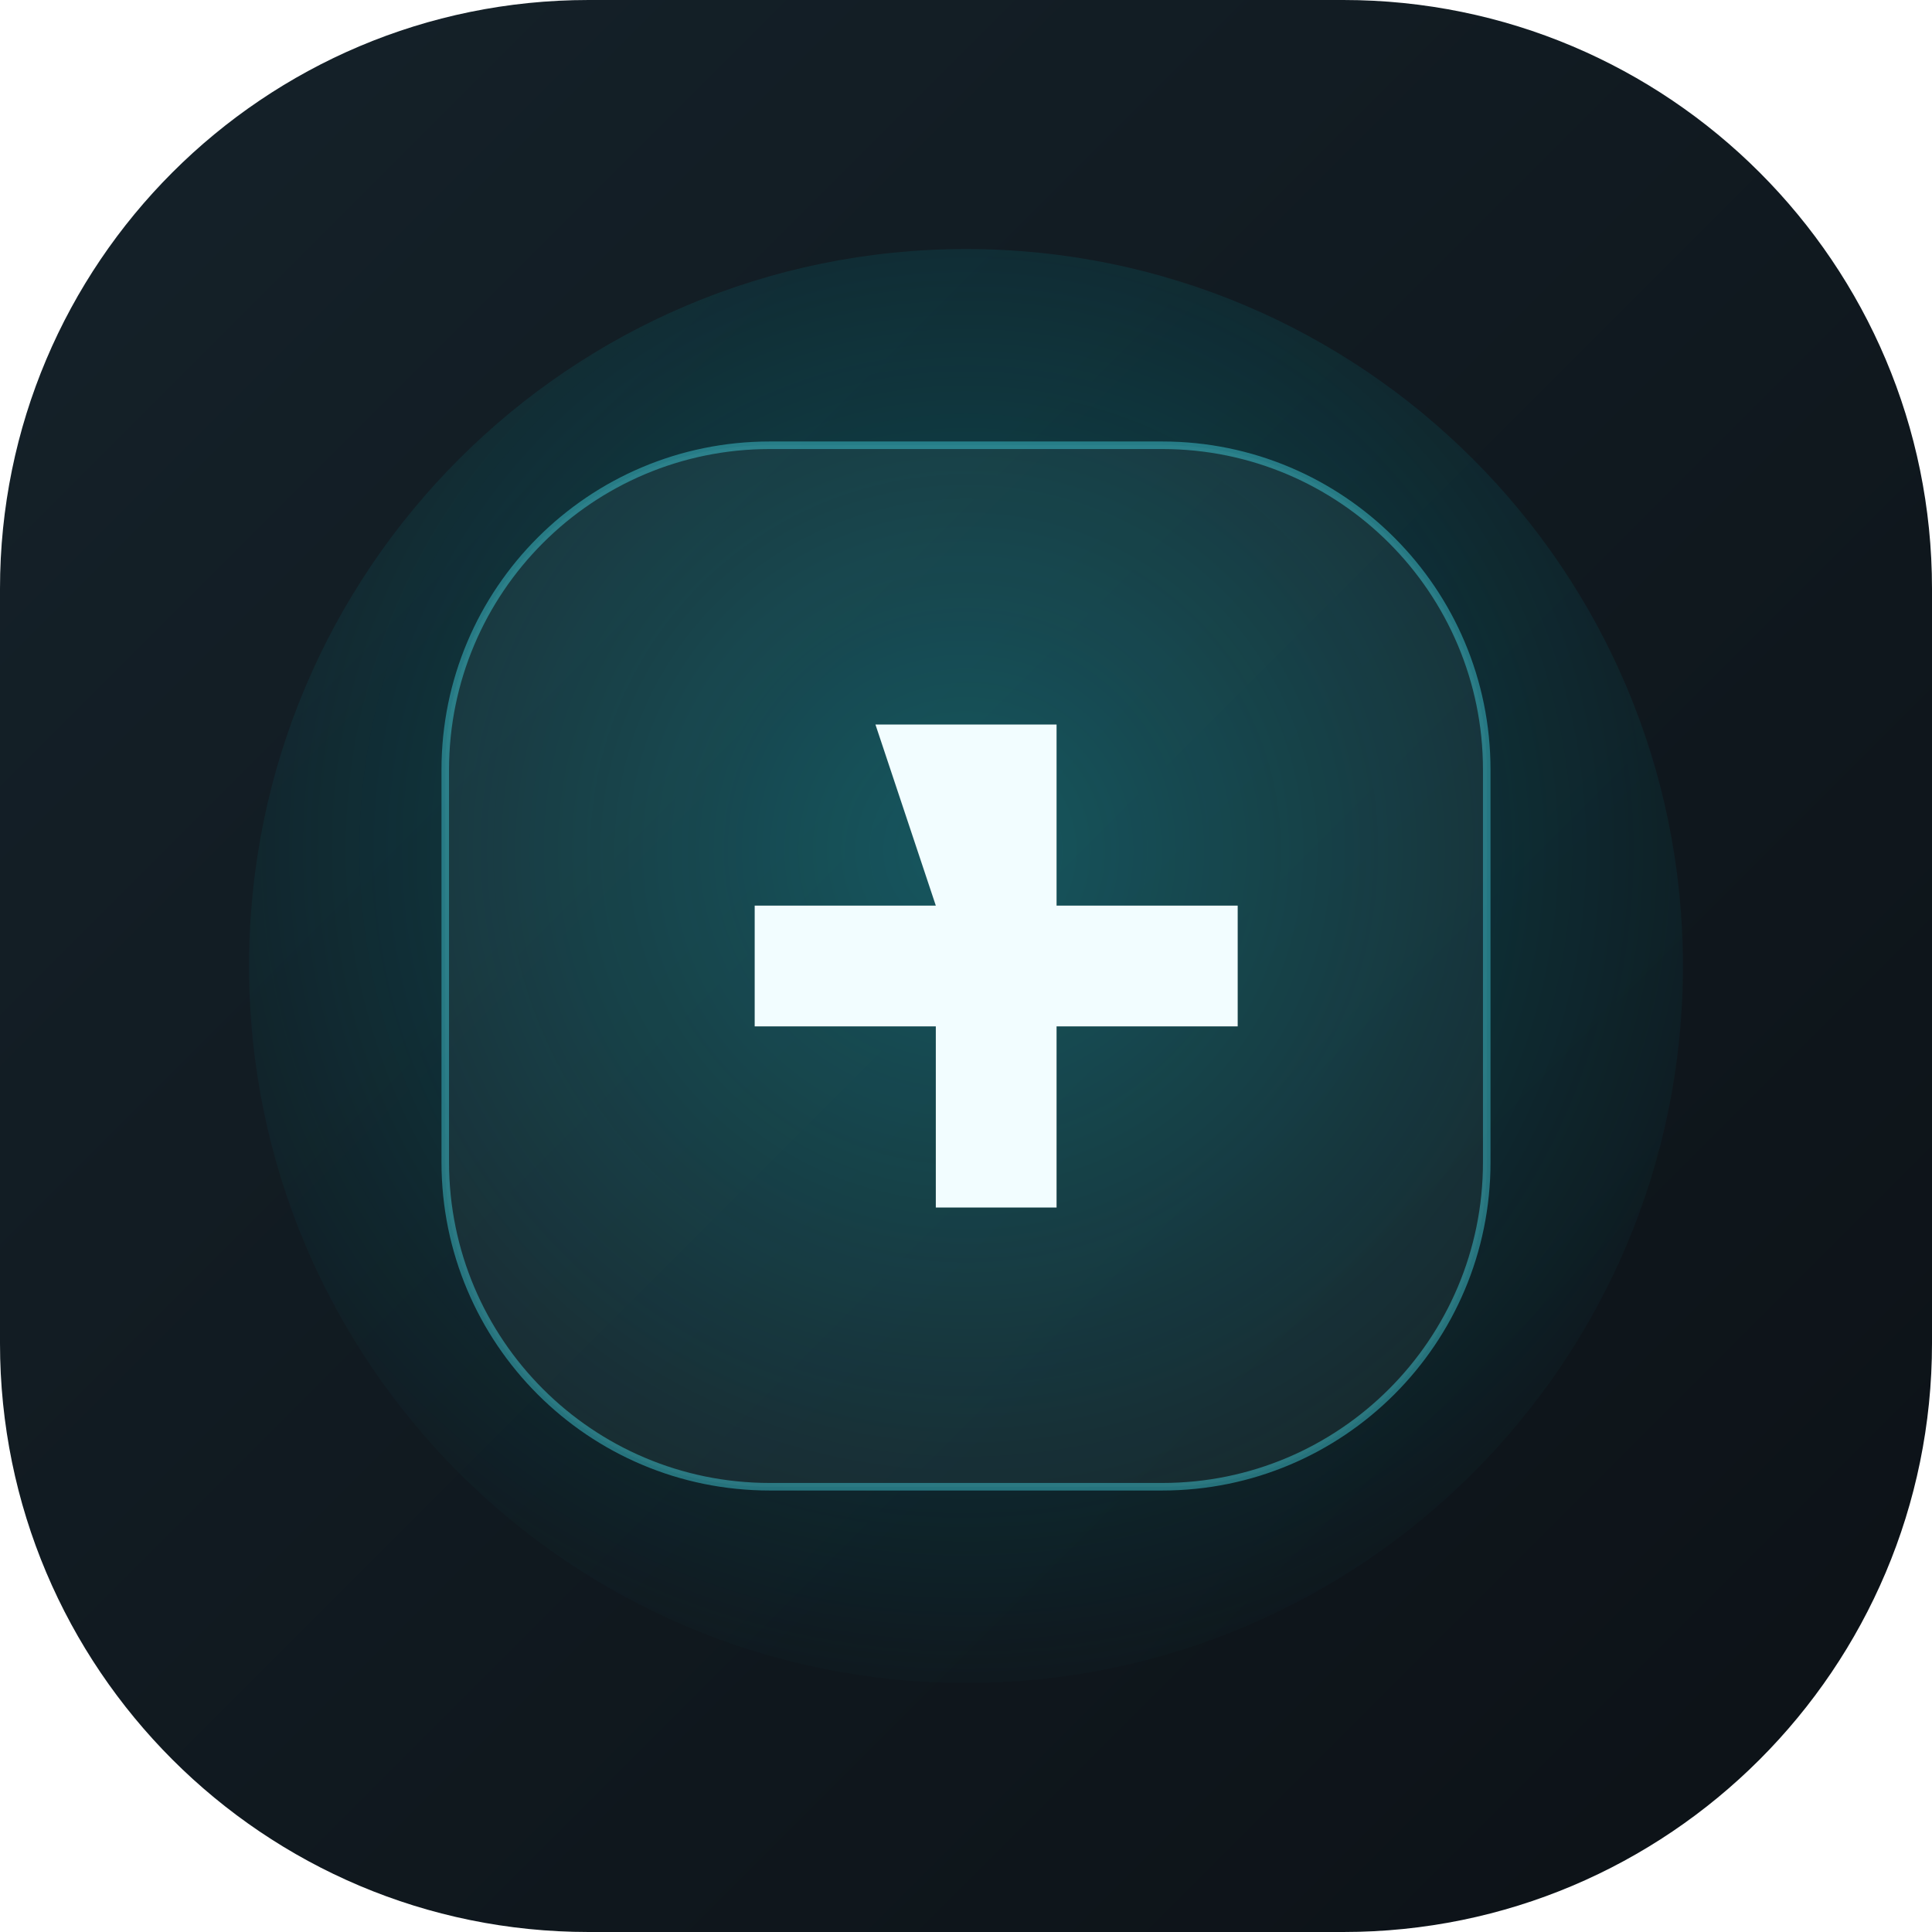
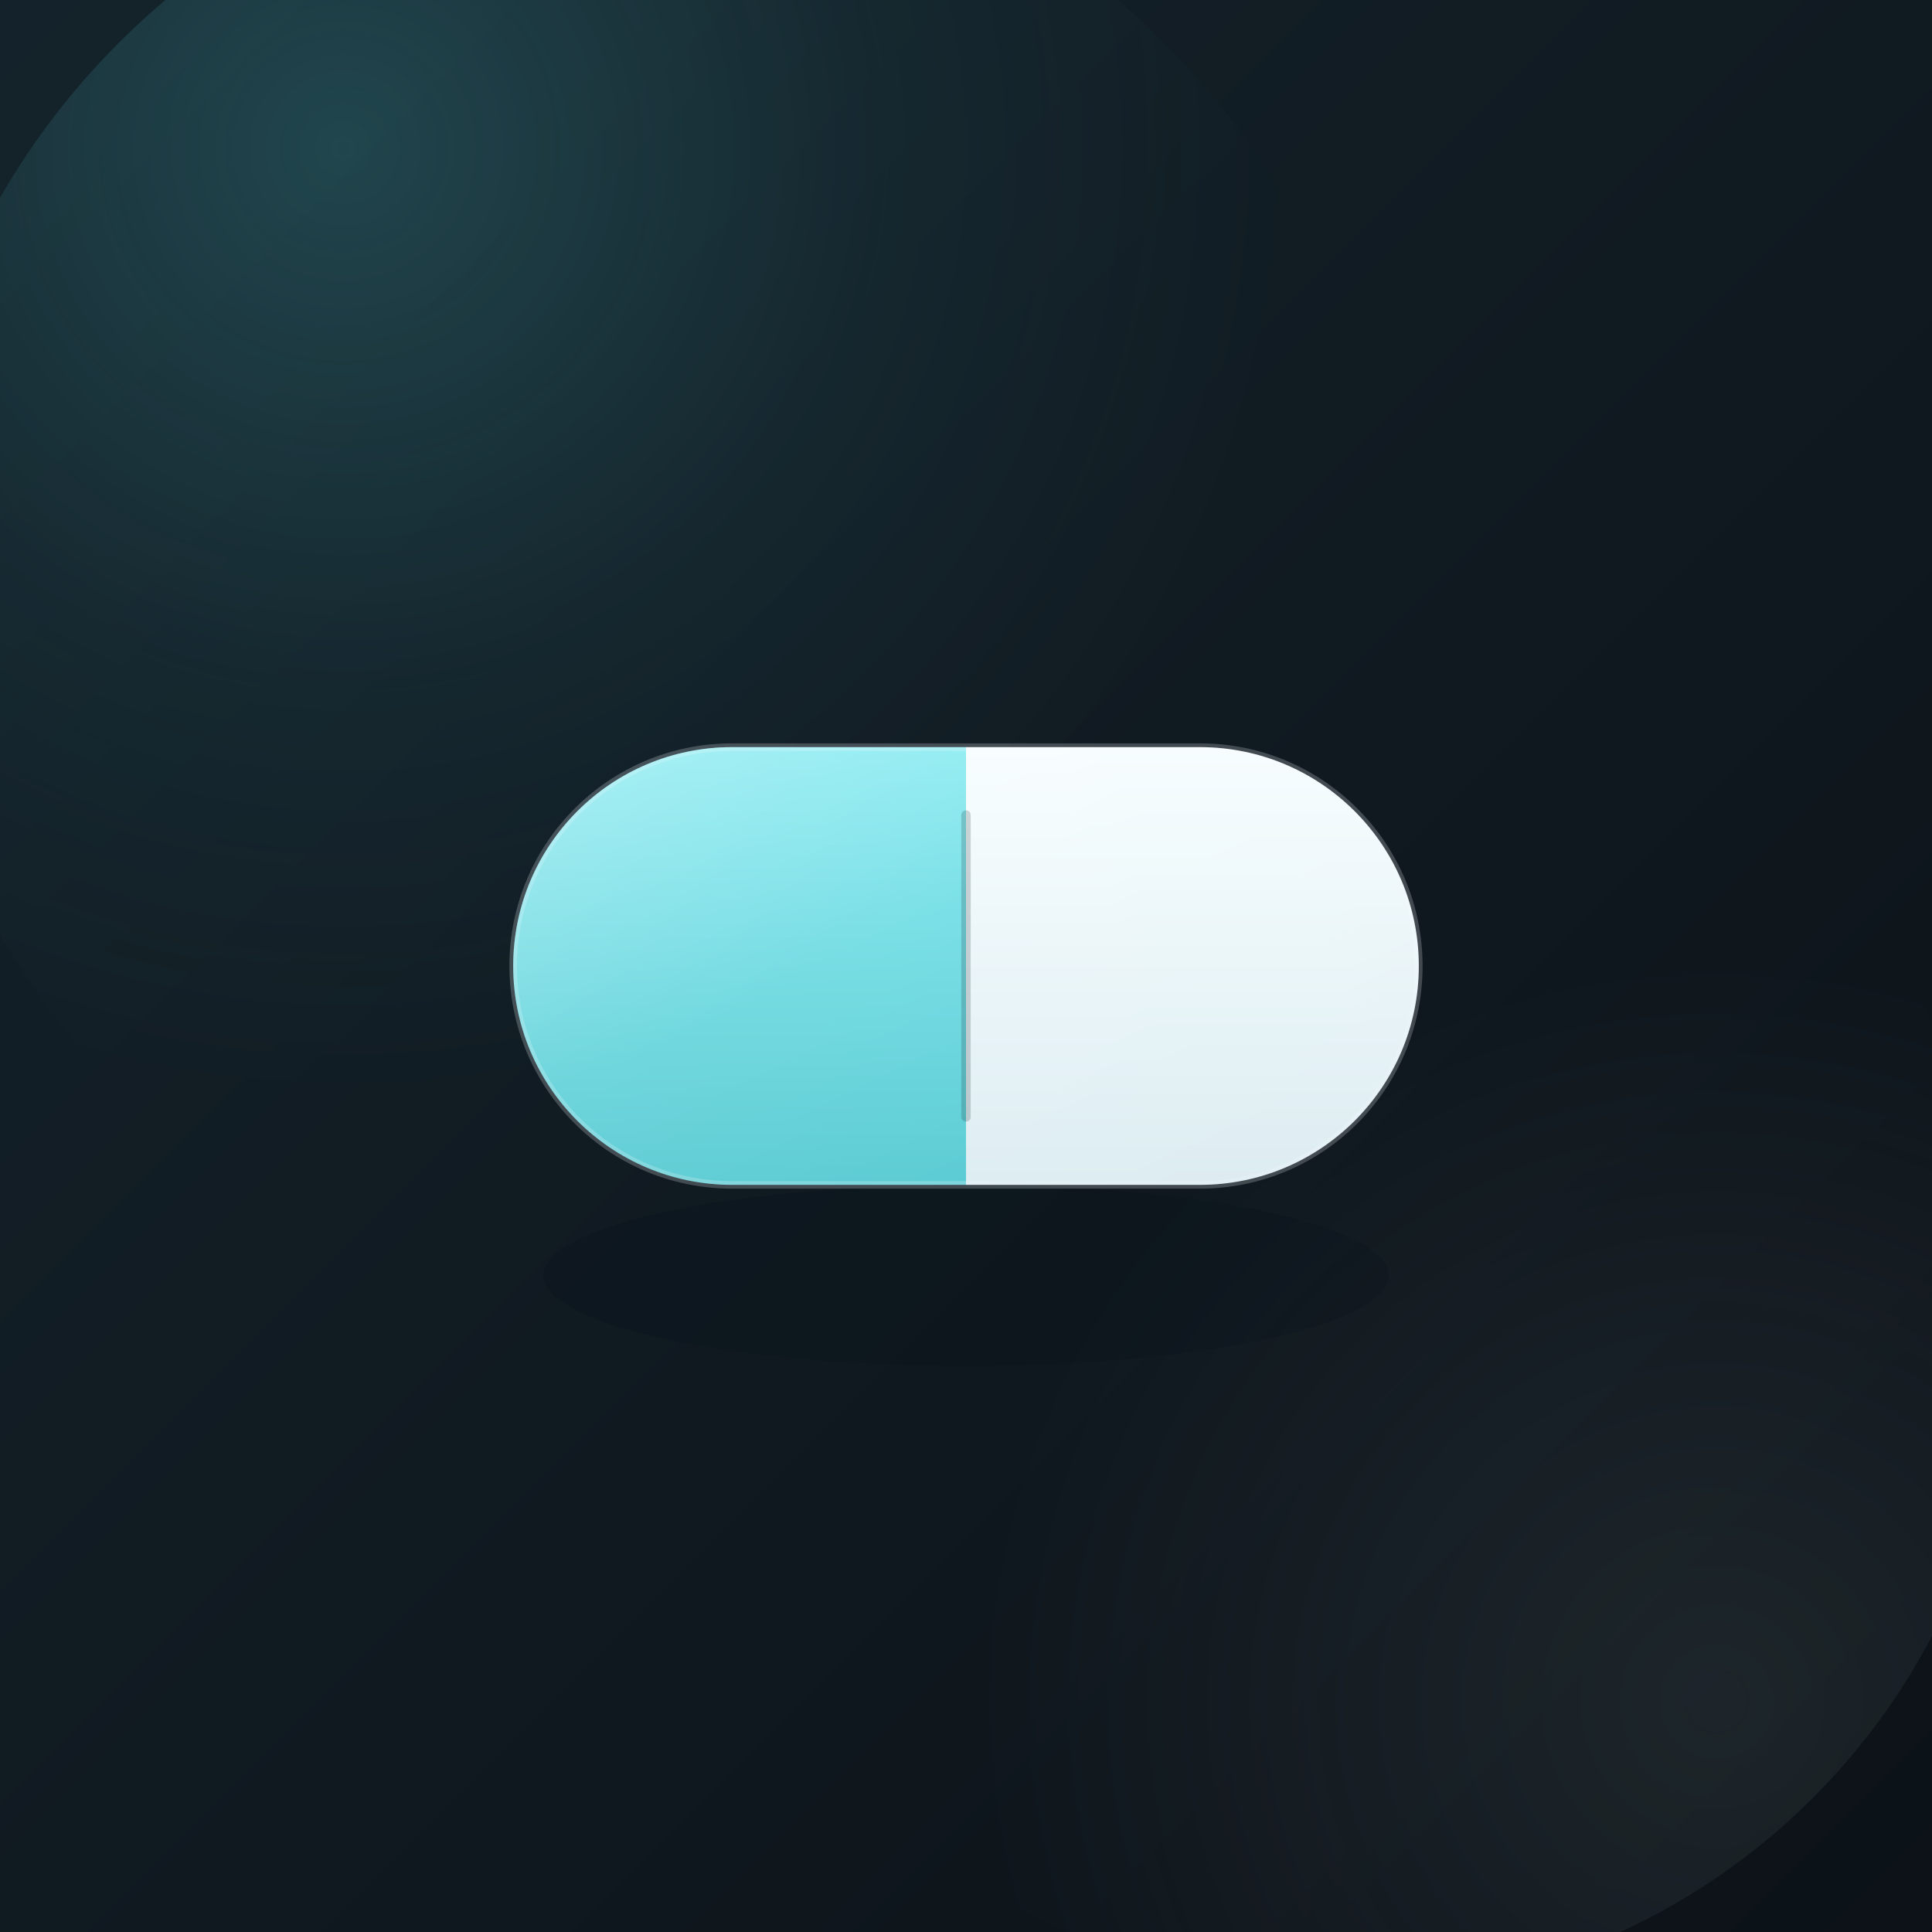
<svg xmlns="http://www.w3.org/2000/svg" viewBox="0 0 512 512">
  <defs>
-     <linearGradient id="mask-bg" x1="0" x2="1" y1="0" y2="1">
-       <stop offset="0%" stop-color="#15222a" />
-       <stop offset="100%" stop-color="#0c1116" />
+     <linearGradient id="bg" x1="0" x2="1" y1="0" y2="1">
+       <stop offset="0%" stop-color="#14232b" />
+       <stop offset="55%" stop-color="#101920" />
+       <stop offset="100%" stop-color="#0c1217" />
    </linearGradient>
-     <radialGradient id="mask-glow" cx="50%" cy="42%" r="60%">
-       <stop offset="0%" stop-color="#00dbe7" stop-opacity=".28" />
-       <stop offset="100%" stop-color="#00dbe7" stop-opacity="0" />
+     <radialGradient id="ambientA" cx="30%" cy="22%" r="64%">
+       <stop offset="0%" stop-color="#59d8e1" stop-opacity=".2" />
+       <stop offset="56%" stop-color="#59d8e1" stop-opacity=".05" />
+       <stop offset="100%" stop-color="#59d8e1" stop-opacity="0" />
    </radialGradient>
+     <radialGradient id="ambientB" cx="78%" cy="78%" r="56%">
+       <stop offset="0%" stop-color="#d9edf1" stop-opacity=".08" />
+       <stop offset="100%" stop-color="#d9edf1" stop-opacity="0" />
+     </radialGradient>
+     <linearGradient id="capsuleLeft" x1="0" x2="0" y1="0" y2="1">
+       <stop offset="0%" stop-color="#7be8ef" />
+       <stop offset="100%" stop-color="#55c9d1" />
+     </linearGradient>
+     <linearGradient id="capsuleRight" x1="0" x2="0" y1="0" y2="1">
+       <stop offset="0%" stop-color="#f6fdff" />
+       <stop offset="100%" stop-color="#dcecf1" />
+     </linearGradient>
+     <linearGradient id="capsuleSheen" x1="0" x2="1" y1="0" y2="1">
+       <stop offset="0%" stop-color="#ffffff" stop-opacity=".36" />
+       <stop offset="42%" stop-color="#ffffff" stop-opacity=".1" />
+       <stop offset="100%" stop-color="#ffffff" stop-opacity="0" />
+     </linearGradient>
+     <clipPath id="capsuleClip">
+       <rect x="136" y="198" width="240" height="116" rx="58" />
+     </clipPath>
  </defs>
-   <rect width="512" height="512" rx="156" fill="url(#mask-bg)" />
-   <circle cx="256" cy="256" r="190" fill="url(#mask-glow)" />
-   <rect x="118" y="118" width="276" height="276" rx="86" fill="rgba(255,255,255,0.04)" stroke="#45d9e5" stroke-opacity=".44" stroke-width="2" />
-   <path d="M232 192h48v48h48v32h-48v48h-32v-48h-48v-32h48z" fill="#f2fdff" />
+   <rect width="512" height="512" fill="url(#bg)" />
+   <circle cx="170" cy="150" r="196" fill="url(#ambientA)" />
+   <circle cx="356" cy="352" r="176" fill="url(#ambientB)" />
+   <ellipse cx="256" cy="338" rx="112" ry="24" fill="#081117" fill-opacity=".22" />
+   <g clip-path="url(#capsuleClip)">
+     <rect x="136" y="198" width="120" height="116" fill="url(#capsuleLeft)" />
+     <rect x="256" y="198" width="120" height="116" fill="url(#capsuleRight)" />
+     <rect x="136" y="198" width="240" height="116" fill="url(#capsuleSheen)" />
+   </g>
+   <rect x="136" y="198" width="240" height="116" rx="58" fill="none" stroke="#f6fdff" stroke-opacity=".22" stroke-width="2" />
+   <path d="M256 216v80" stroke="#0c1d24" stroke-opacity=".18" stroke-width="2.5" stroke-linecap="round" />
</svg>
